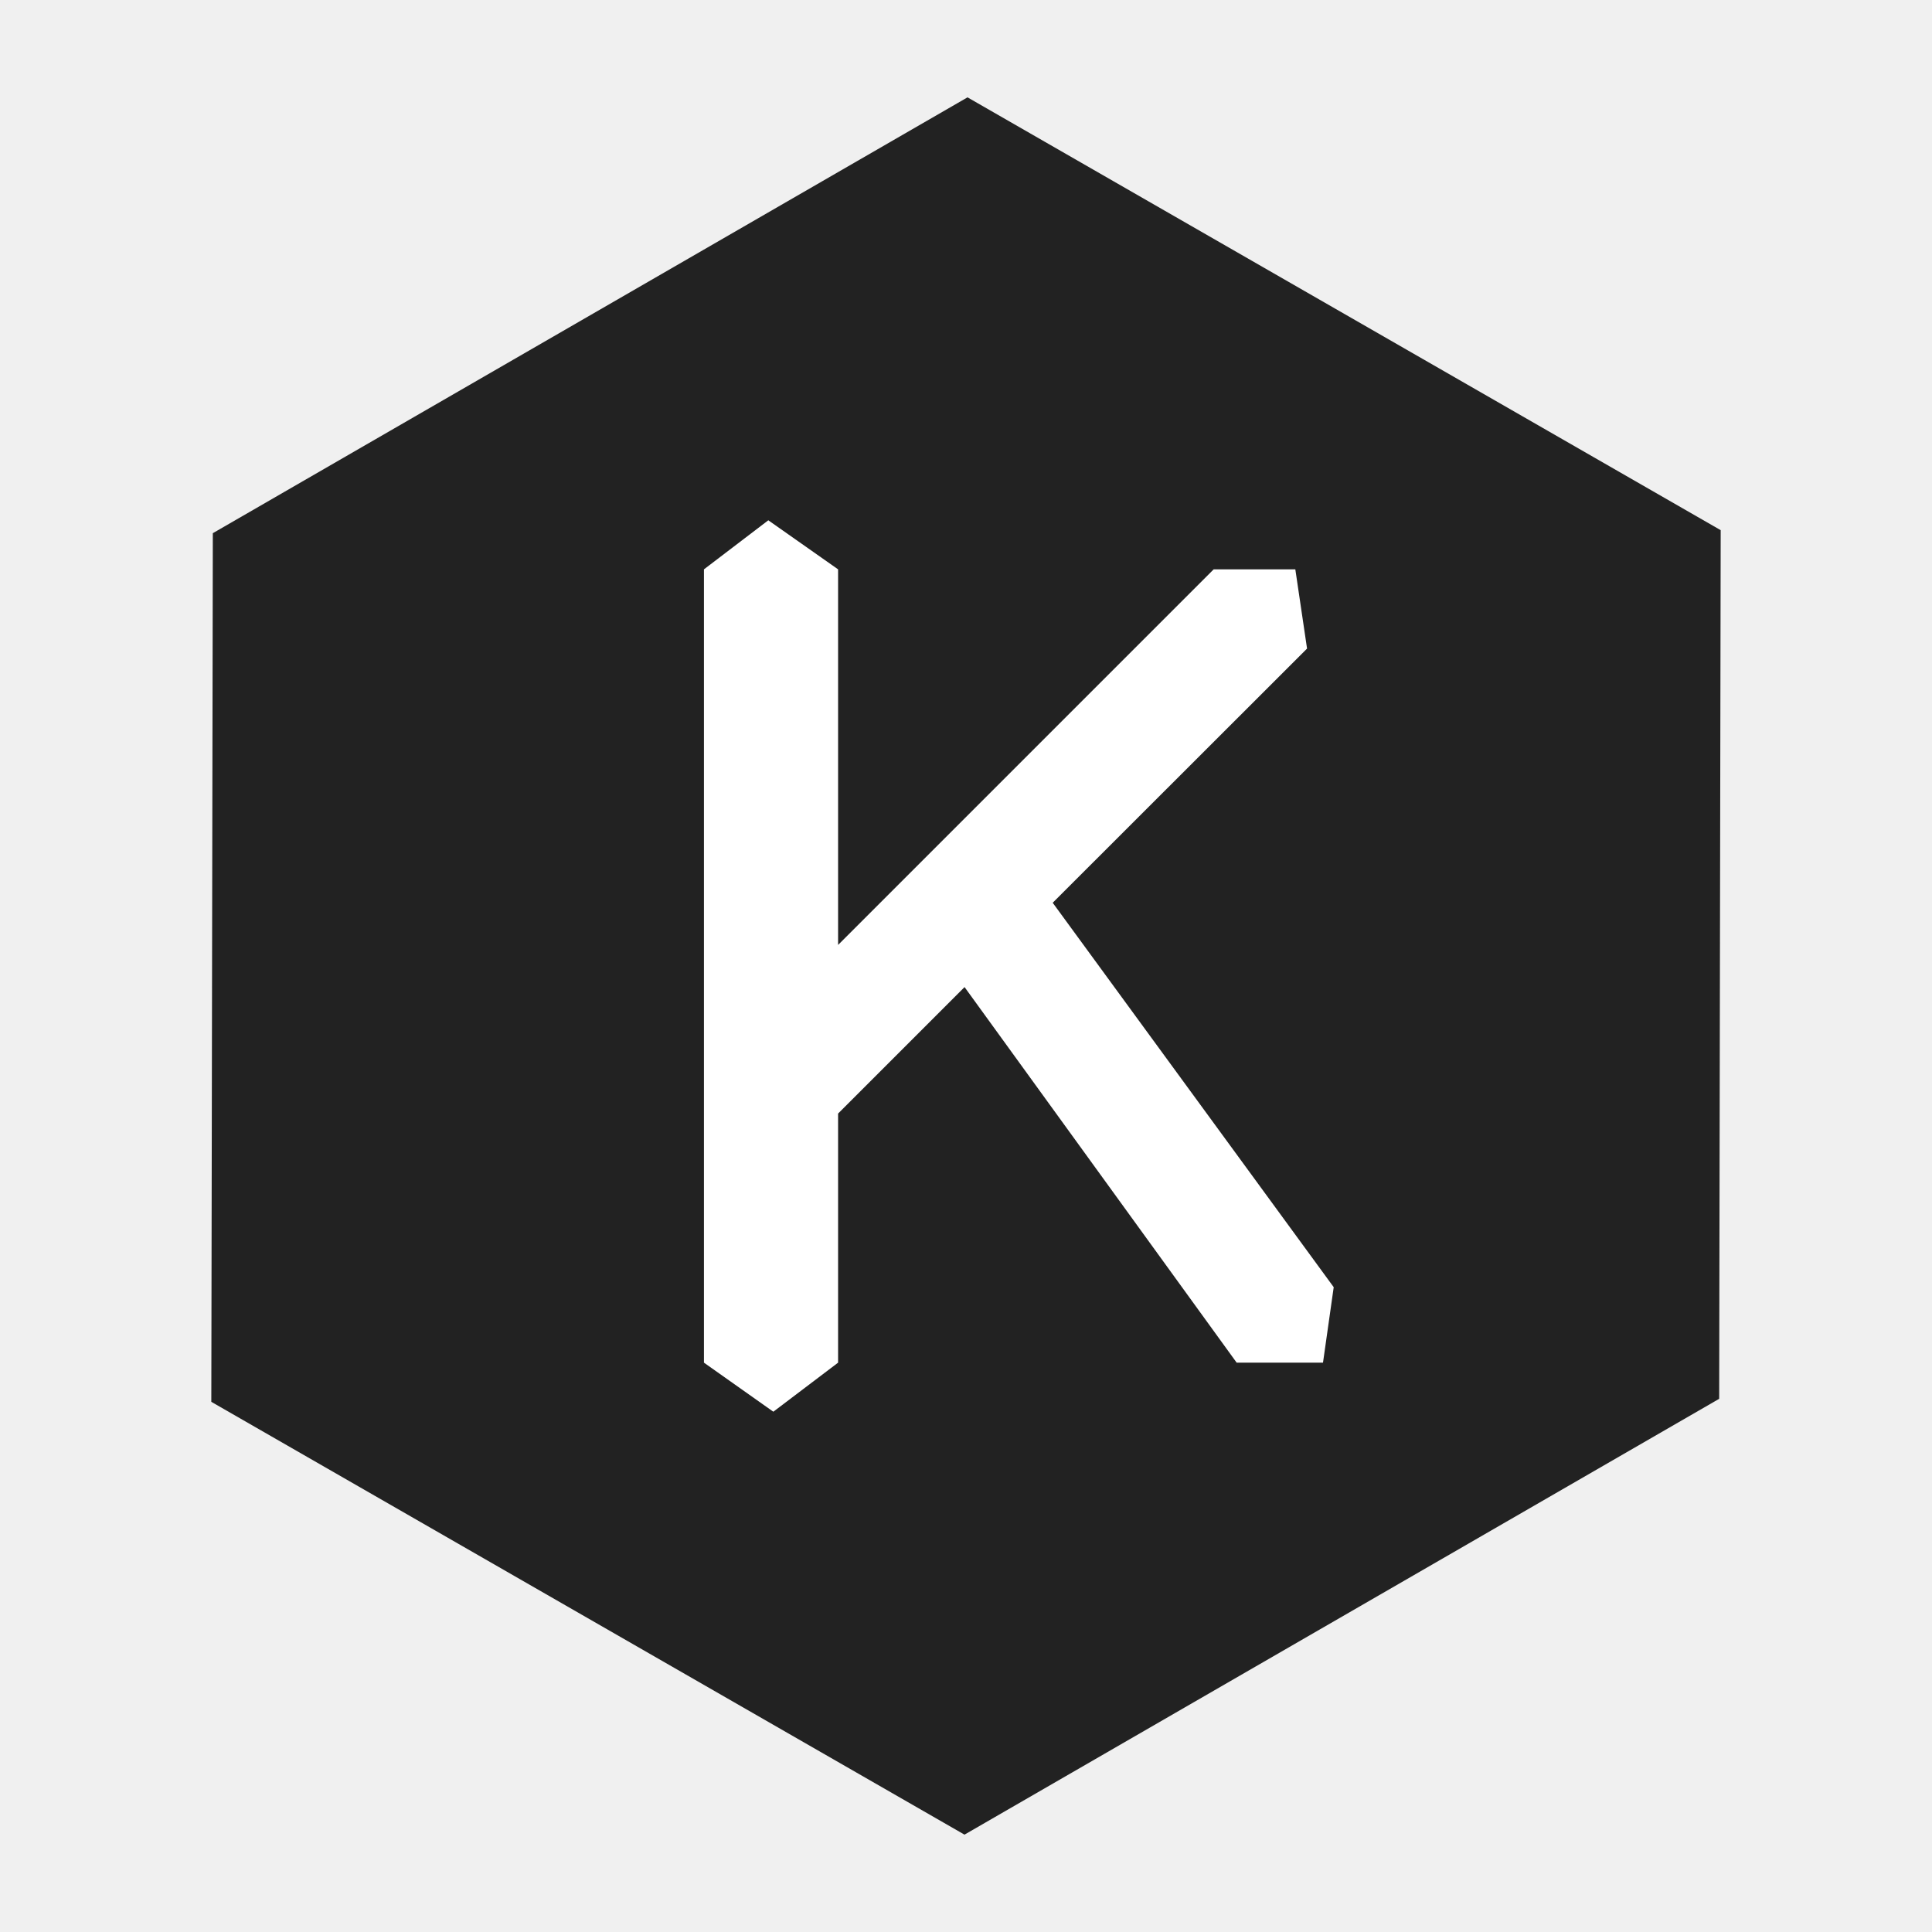
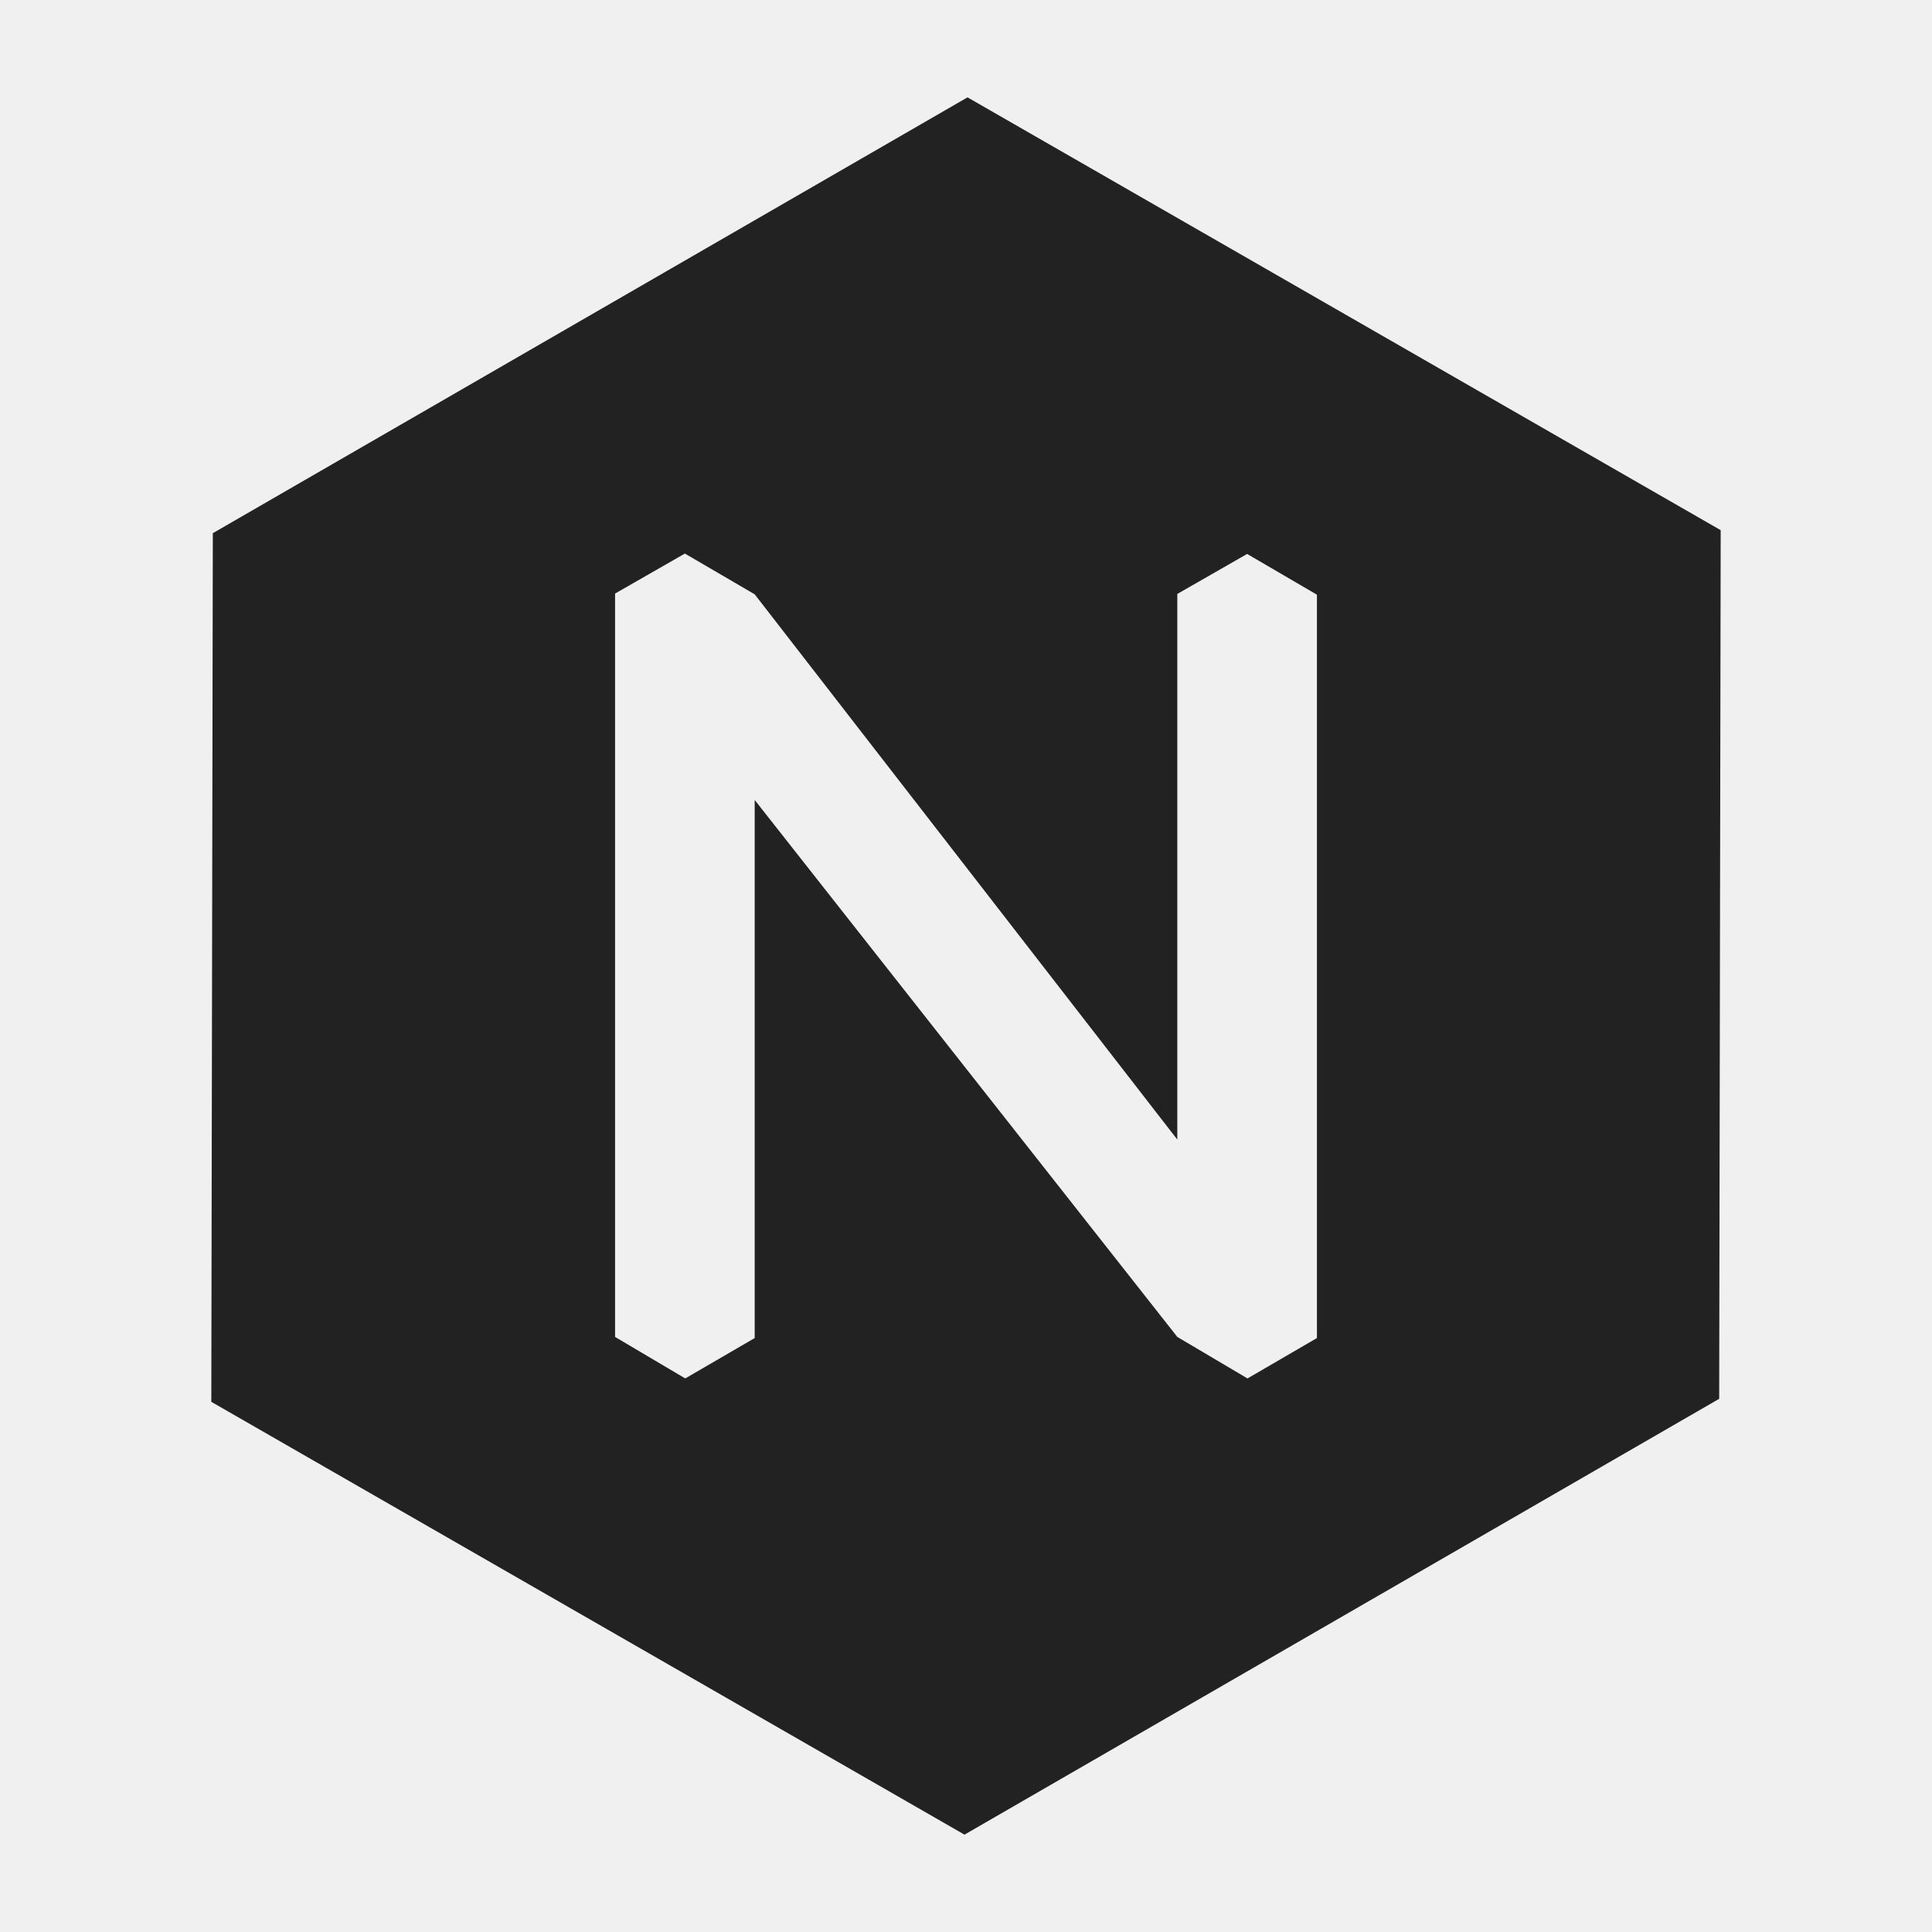
- <svg xmlns="http://www.w3.org/2000/svg" version="1.1" id="NexT" x="0px" y="0px" width="512px" height="512px" viewBox="0 0 512 512" enable-background="new 0 0 512 512" xml:space="preserve">
-   <path id="path3384" fill="#222222" d="M256.4,25.8l-200,115.5L56,371.5l199.6,114.7l200-115.5l0.4-230.2L256.4,25.8z" />
-   <g>
-     <path fill="#FFFFFF" d="M327.727,361.117l-72.109-99.531l-33.516,33.516v66.016l-17.161,13l-18.386-13V150.883l17.053-13l18.494,13   v99.531l99.531-99.531h21.642l3.108,21l-67.406,67.359l74.469,101.875l-2.838,20H327.727z" />
-   </g>
+ <svg xmlns="http://www.w3.org/2000/svg" xml:space="preserve" enable-background="new 0 0 512 512" viewBox="0 0 512 512" height="512px" width="512px" y="0px" x="0px" id="NexT" version="1.1">
+   <defs id="defs3388" />
+   <path style="fill:#222222;fill-opacity:1" id="path3384" d="M 256.4,25.8 56.4,141.3 56,371.5 255.6,486.2 455.6,370.7 456,140.5 Z m 92.6,328.8 -18.4,10.7 -18.6,-11 0,0 -112,-142.3 0,142.6 -18.4,10.7 -18.6,-11 0,-197 18.5,-10.6 18.5,10.8 0,0 112,144.5 0,-144.6 18.5,-10.6 18.5,10.8 z" />
</svg>
